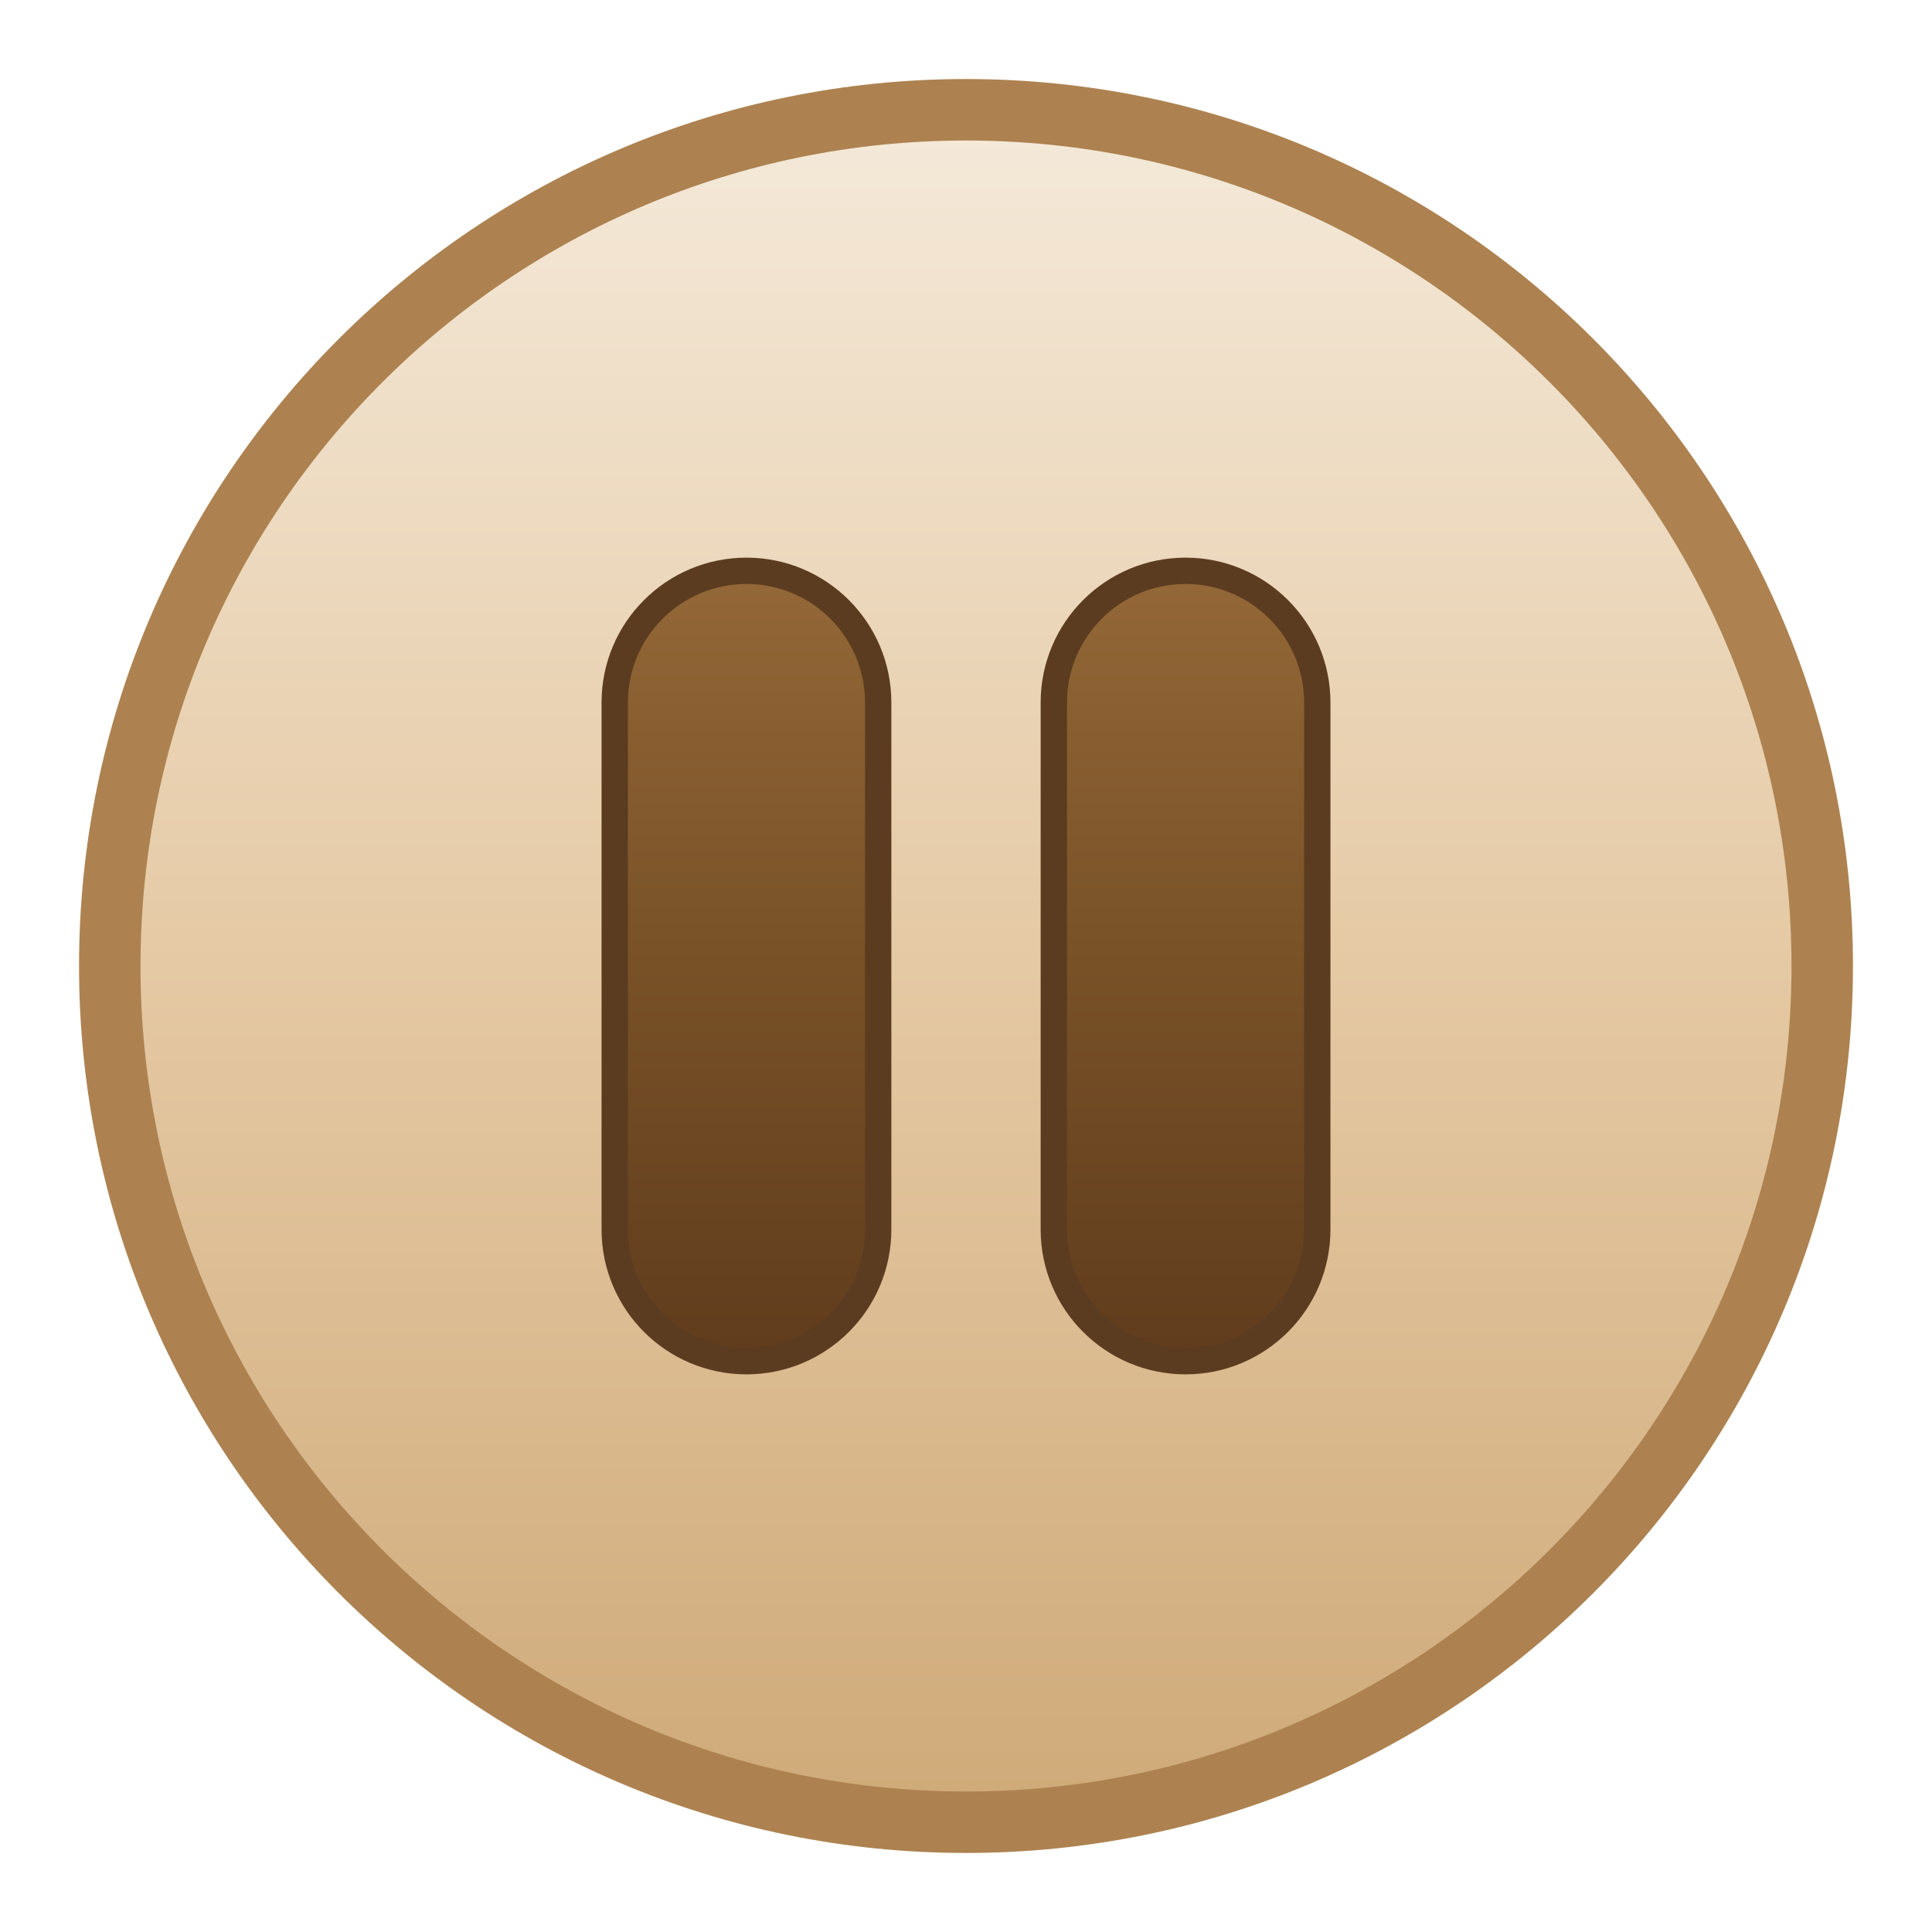
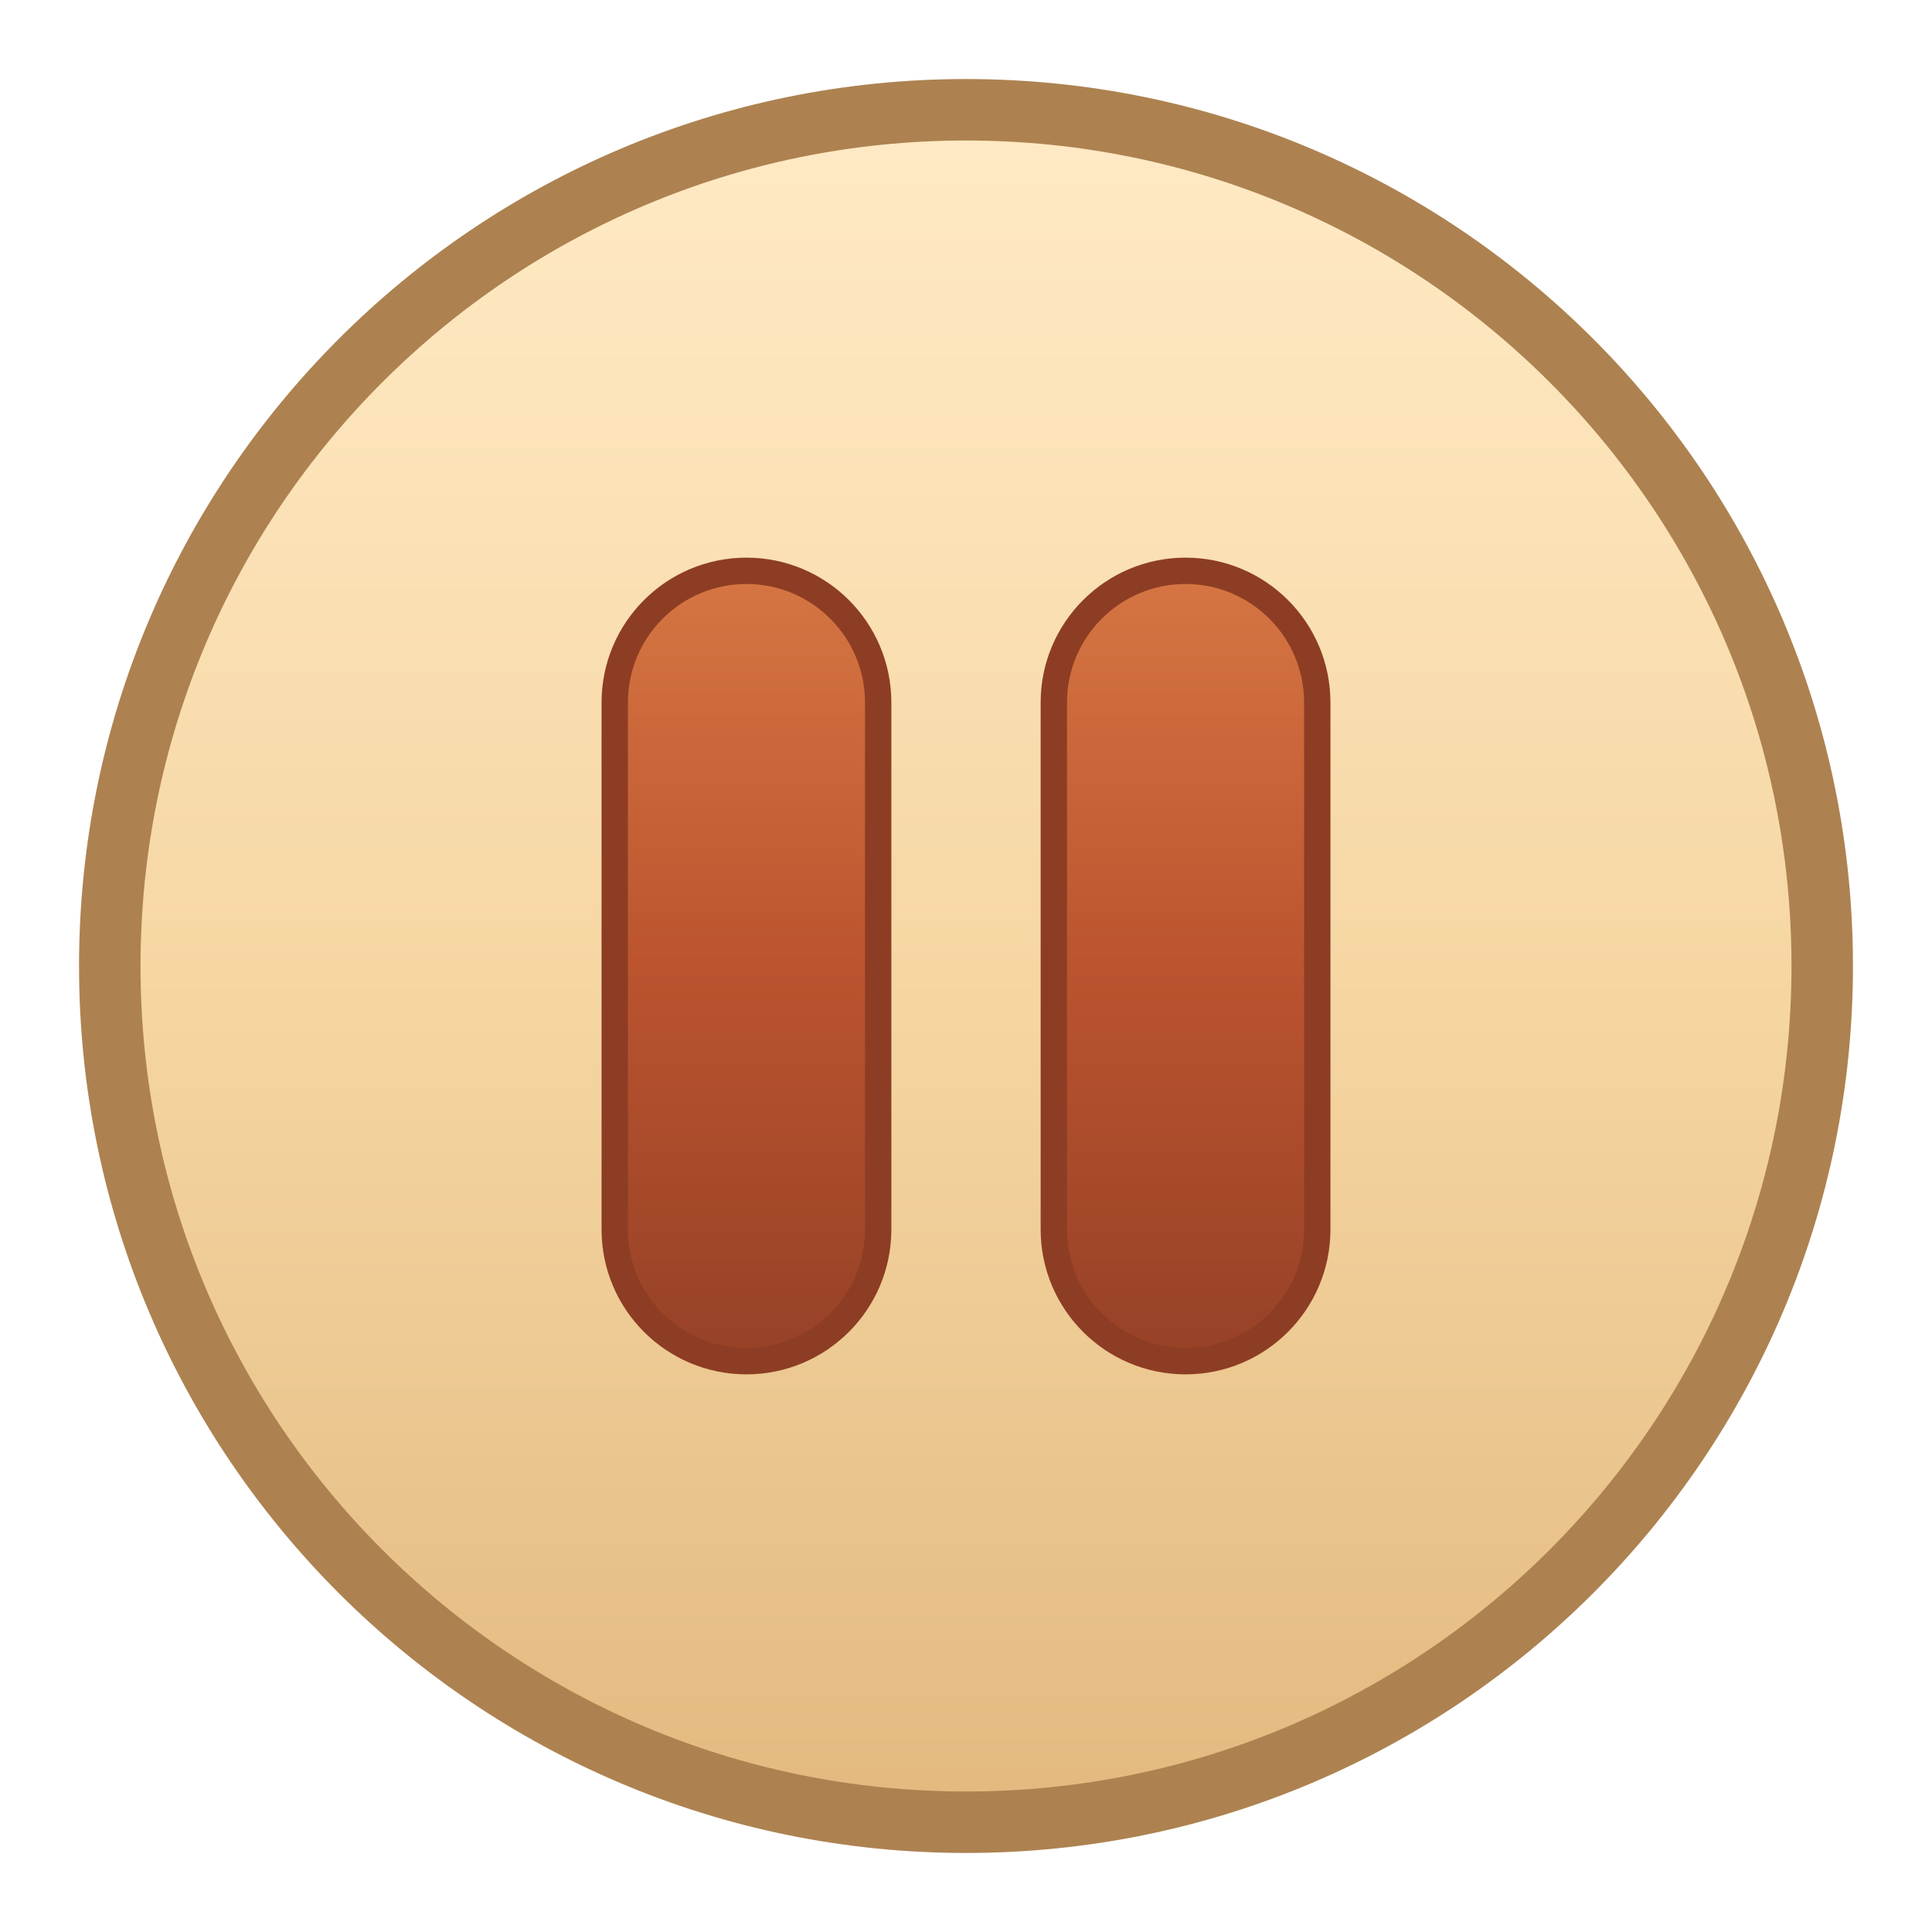
<svg xmlns="http://www.w3.org/2000/svg" viewBox="0 0 88 88" width="100%" height="100%">
  <defs>
    <linearGradient id="btn-bg-pause" x1="0%" y1="0%" x2="0%" y2="100%">
-       <stop offset="0%" stop-color="#f4e9d9" />
-       <stop offset="50%" stop-color="#e5c9a4" />
-       <stop offset="100%" stop-color="#cfaa79" />
+       <stop offset="0%" stop-color="#ffeac5" />
+       <stop offset="50%" stop-color="#f6d7a4" />
+       <stop offset="100%" stop-color="#e3b97f" />
    </linearGradient>
    <linearGradient id="pause-bars" x1="0%" y1="0%" x2="0%" y2="100%">
-       <stop offset="0%" stop-color="#946838" />
-       <stop offset="50%" stop-color="#785127" />
-       <stop offset="100%" stop-color="#603c1d" />
+       <stop offset="0%" stop-color="#d67643" />
+       <stop offset="50%" stop-color="#bb542f" />
+       <stop offset="100%" stop-color="#964127" />
    </linearGradient>
  </defs>
  <circle cx="44" cy="44" r="39" fill="url(#btn-bg-pause)" stroke="#ad8250" stroke-width="2.8" />
  <g transform="translate(44, 44)">
-     <rect x="-16" y="-18" width="12" height="36" rx="6" fill="url(#pause-bars)" stroke="#5c3c20" stroke-width="1.2" />
-     <rect x="4" y="-18" width="12" height="36" rx="6" fill="url(#pause-bars)" stroke="#5c3c20" stroke-width="1.2" />
+     <rect x="-16" y="-18" width="12" height="36" rx="6" fill="url(#pause-bars)" stroke="#8d3d23" stroke-width="1.2" />
+     <rect x="4" y="-18" width="12" height="36" rx="6" fill="url(#pause-bars)" stroke="#8d3d23" stroke-width="1.2" />
  </g>
</svg>
